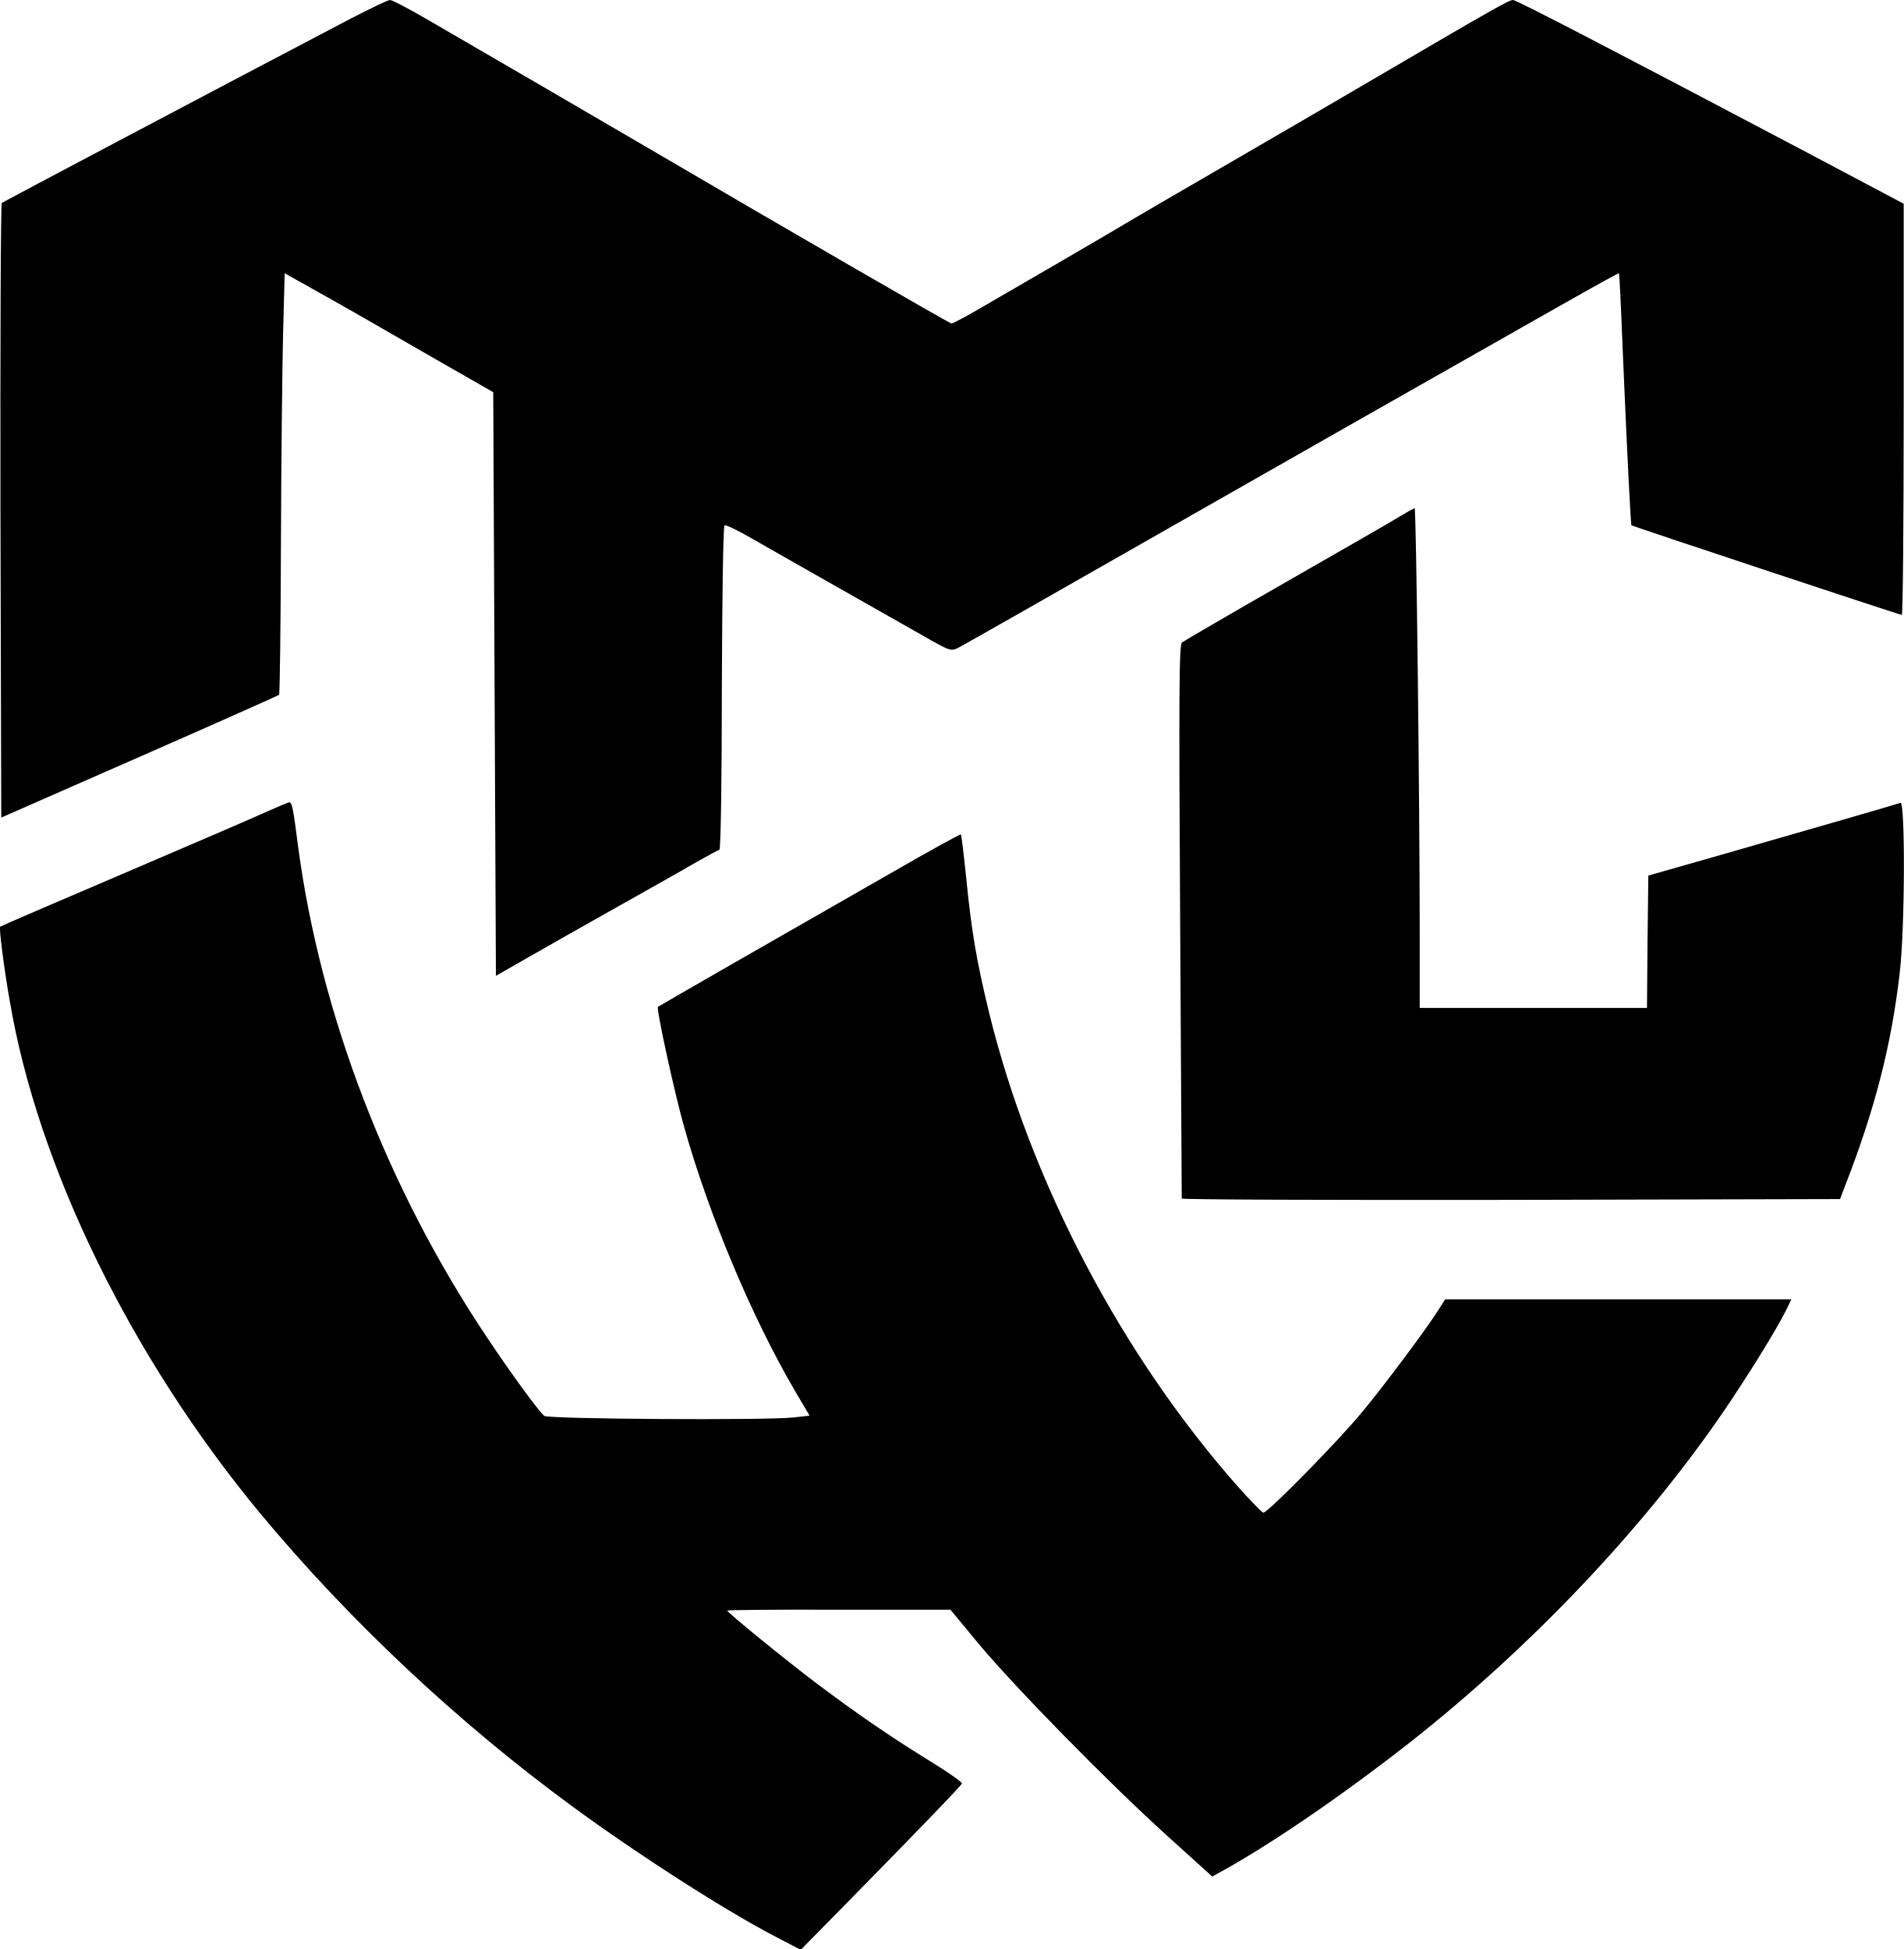
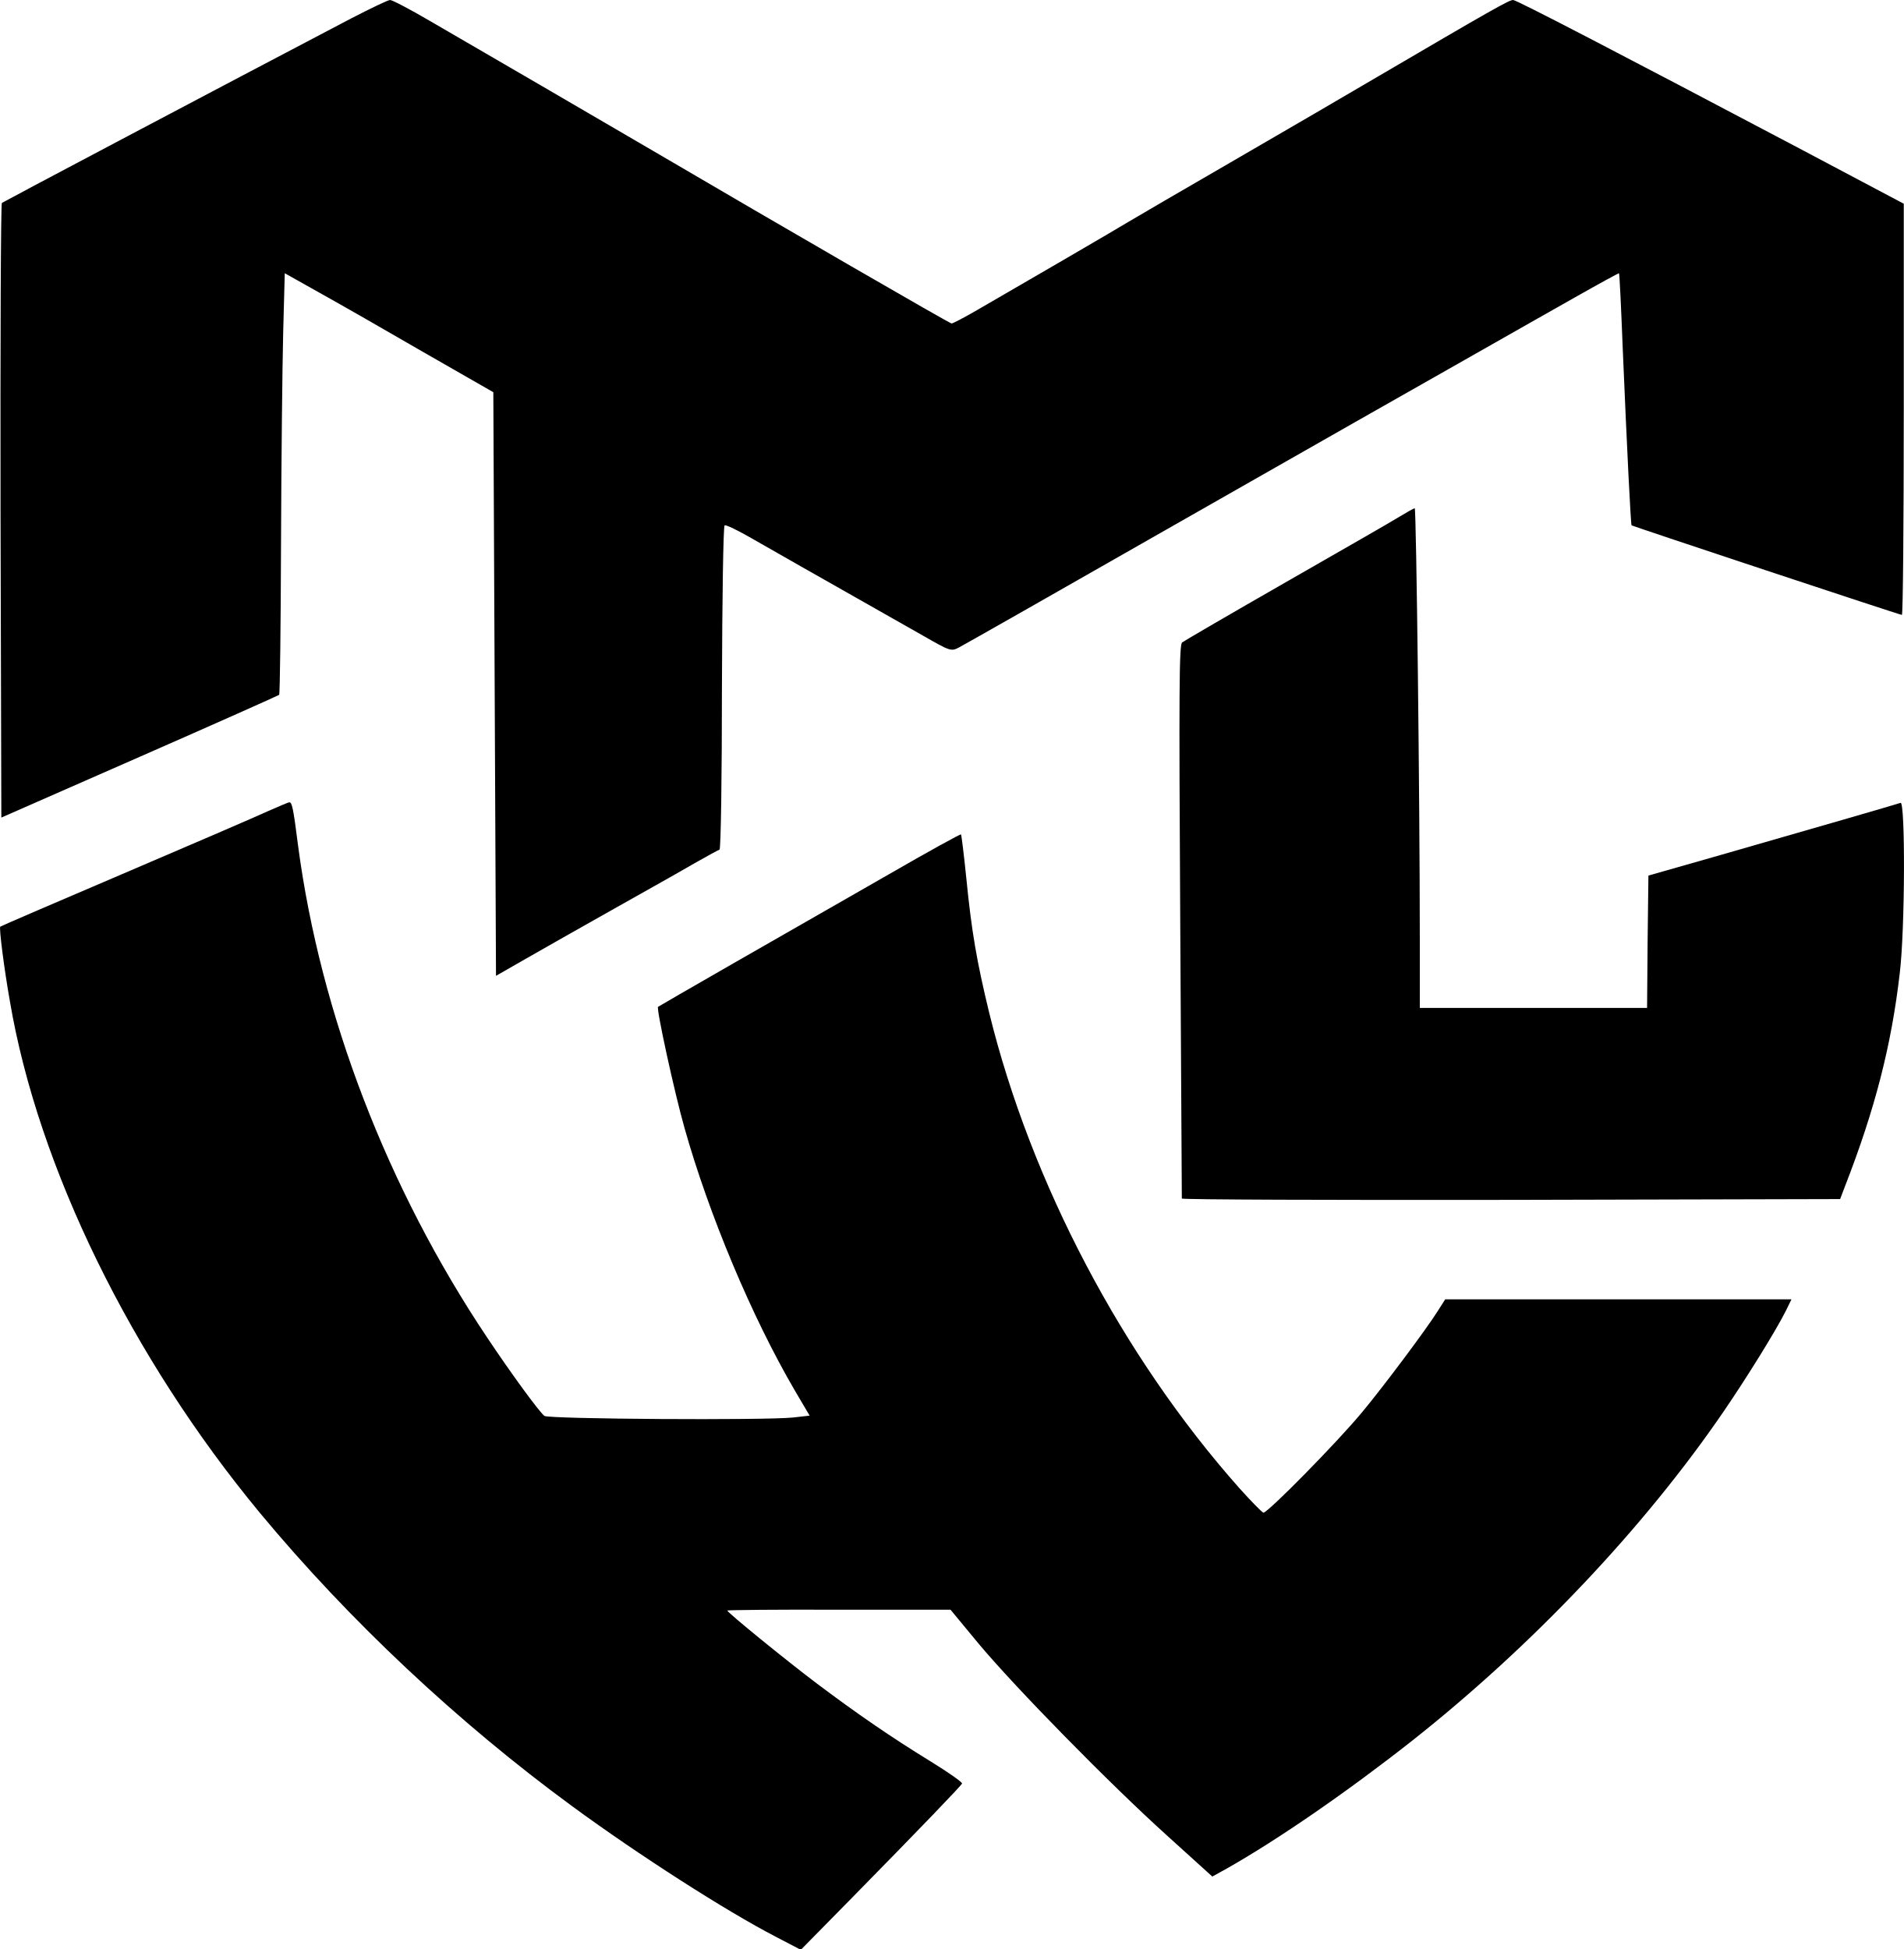
<svg xmlns="http://www.w3.org/2000/svg" viewBox="0 0 712 729" width="712" height="729" fill="currentColor" role="img" aria-label="Magical Crypto Wallet">
-   <path d="M1315 7222 c-494 -259 -1301 -686 -1308 -691 -4 -4 -6 -523 -5 -1153 l3 -1146 517 227 c285 125 520 230 522 232 3 3 6 257 7 564 1 308 5 662 8 787 l6 226 130 -73 c72 -40 247 -140 390 -223 l260 -149 5 -1092 5 -1091 110 63 c61 35 209 119 330 187 121 68 258 145 304 172 46 26 88 49 92 50 5 2 9 274 9 605 1 332 5 605 10 608 5 3 50 -19 102 -49 82 -47 189 -108 639 -363 103 -59 106 -60 135 -45 16 8 394 223 839 477 446 254 920 524 1055 600 135 77 319 181 409 232 90 51 165 92 166 91 2 -2 8 -129 14 -283 16 -379 30 -658 33 -660 6 -4 1003 -335 1011 -335 4 0 7 346 7 769 l0 769 -387 205 c-684 361 -1061 557 -1074 557 -15 0 -72 -32 -524 -297 -93 -55 -327 -191 -520 -303 -192 -111 -370 -215 -395 -230 -44 -27 -398 -233 -566 -330 -48 -28 -91 -50 -95 -50 -7 0 -621 355 -1129 653 -212 124 -583 340 -821 478 -75 44 -142 79 -150 79 -8 0 -72 -31 -144 -68z" transform="translate(-0.031216,729) scale(0.1,-0.1)" />
-   <path d="M5235 5358 c-27 -17 -219 -127 -425 -245 -206 -118 -381 -220 -389 -226 -11 -9 -12 -180 -7 -1042 3 -566 6 -1033 6 -1038 0 -4 554 -6 1231 -5 l1231 3 19 50 c111 285 173 525 204 795 20 164 21 644 3 637 -17 -6 -335 -98 -673 -195 l-270 -77 -3 -247 -2 -248 -425 0 -425 0 0 268 c0 496 -13 1602 -19 1601 -3 0 -28 -14 -56 -31z" transform="translate(-0.031216,729) scale(0.1,-0.1)" />
-   <path d="M1000 4255 c-41 -19 -282 -123 -535 -231 -253 -108 -462 -198 -464 -200 -5 -4 14 -155 36 -279 105 -620 454 -1333 936 -1915 333 -401 740 -783 1167 -1096 248 -182 574 -391 761 -488 l94 -49 186 189 c270 275 414 425 417 433 1 5 -50 41 -115 81 -153 94 -279 181 -428 293 -118 89 -335 266 -335 273 0 2 188 4 418 3 l417 0 105 -127 c138 -165 491 -525 705 -718 l169 -153 56 31 c189 107 450 287 690 476 452 357 871 800 1168 1235 86 126 194 300 231 374 l21 43 -647 0 -648 0 -28 -44 c-42 -67 -202 -281 -281 -376 -92 -112 -357 -381 -371 -378 -6 2 -47 44 -91 93 -437 493 -778 1141 -934 1775 -47 194 -66 303 -86 505 -9 88 -18 162 -20 164 -2 2 -124 -65 -271 -150 -387 -221 -857 -491 -862 -495 -7 -6 61 -319 99 -453 92 -326 252 -707 412 -981 l56 -95 -62 -7 c-104 -11 -915 -6 -930 6 -21 17 -126 161 -214 293 -374 559 -623 1208 -707 1838 -18 143 -23 165 -33 164 -4 0 -41 -16 -82 -34z" transform="translate(-0.031216,729) scale(0.1,-0.1)" />
+   <path d="M1315 7222 c-494 -259 -1301 -686 -1308 -691 -4 -4 -6 -523 -5 -1153 l3 -1146 517 227 c285 125 520 230 522 232 3 3 6 257 7 564 1 308 5 662 8 787 l6 226 130 -73 c72 -40 247 -140 390 -223 l260 -149 5 -1092 5 -1091 110 63 c61 35 209 119 330 187 121 68 258 145 304 172 46 26 88 49 92 50 5 2 9 274 9 605 1 332 5 605 10 608 5 3 50 -19 102 -49 82 -47 189 -108 639 -363 103 -59 106 -60 135 -45 16 8 394 223 839 477 446 254 920 524 1055 600 135 77 319 181 409 232 90 51 165 92 166 91 2 -2 8 -129 14 -283 16 -379 30 -658 33 -660 6 -4 1003 -335 1011 -335 4 0 7 346 7 769 l0 769 -387 205 c-684 361 -1061 557 -1074 557 -15 0 -72 -32 -524 -297 -93 -55 -327 -191 -520 -303 -192 -111 -370 -215 -395 -230 -44 -27 -398 -233 -566 -330 -48 -28 -91 -50 -95 -50 -7 0 -621 355 -1129 653 -212 124 -583 340 -821 478 -75 44 -142 79 -150 79 -8 0 -72 -31 -144 -68z" transform="translate(0,729) scale(0.1,-0.1)" />
+   <path d="M5235 5358 c-27 -17 -219 -127 -425 -245 -206 -118 -381 -220 -389 -226 -11 -9 -12 -180 -7 -1042 3 -566 6 -1033 6 -1038 0 -4 554 -6 1231 -5 l1231 3 19 50 c111 285 173 525 204 795 20 164 21 644 3 637 -17 -6 -335 -98 -673 -195 l-270 -77 -3 -247 -2 -248 -425 0 -425 0 0 268 c0 496 -13 1602 -19 1601 -3 0 -28 -14 -56 -31z" transform="translate(0,729) scale(0.1,-0.1)" />
+   <path d="M1000 4255 c-41 -19 -282 -123 -535 -231 -253 -108 -462 -198 -464 -200 -5 -4 14 -155 36 -279 105 -620 454 -1333 936 -1915 333 -401 740 -783 1167 -1096 248 -182 574 -391 761 -488 l94 -49 186 189 c270 275 414 425 417 433 1 5 -50 41 -115 81 -153 94 -279 181 -428 293 -118 89 -335 266 -335 273 0 2 188 4 418 3 l417 0 105 -127 c138 -165 491 -525 705 -718 l169 -153 56 31 c189 107 450 287 690 476 452 357 871 800 1168 1235 86 126 194 300 231 374 l21 43 -647 0 -648 0 -28 -44 c-42 -67 -202 -281 -281 -376 -92 -112 -357 -381 -371 -378 -6 2 -47 44 -91 93 -437 493 -778 1141 -934 1775 -47 194 -66 303 -86 505 -9 88 -18 162 -20 164 -2 2 -124 -65 -271 -150 -387 -221 -857 -491 -862 -495 -7 -6 61 -319 99 -453 92 -326 252 -707 412 -981 l56 -95 -62 -7 c-104 -11 -915 -6 -930 6 -21 17 -126 161 -214 293 -374 559 -623 1208 -707 1838 -18 143 -23 165 -33 164 -4 0 -41 -16 -82 -34z" transform="translate(0,729) scale(0.1,-0.1)" />
</svg>
